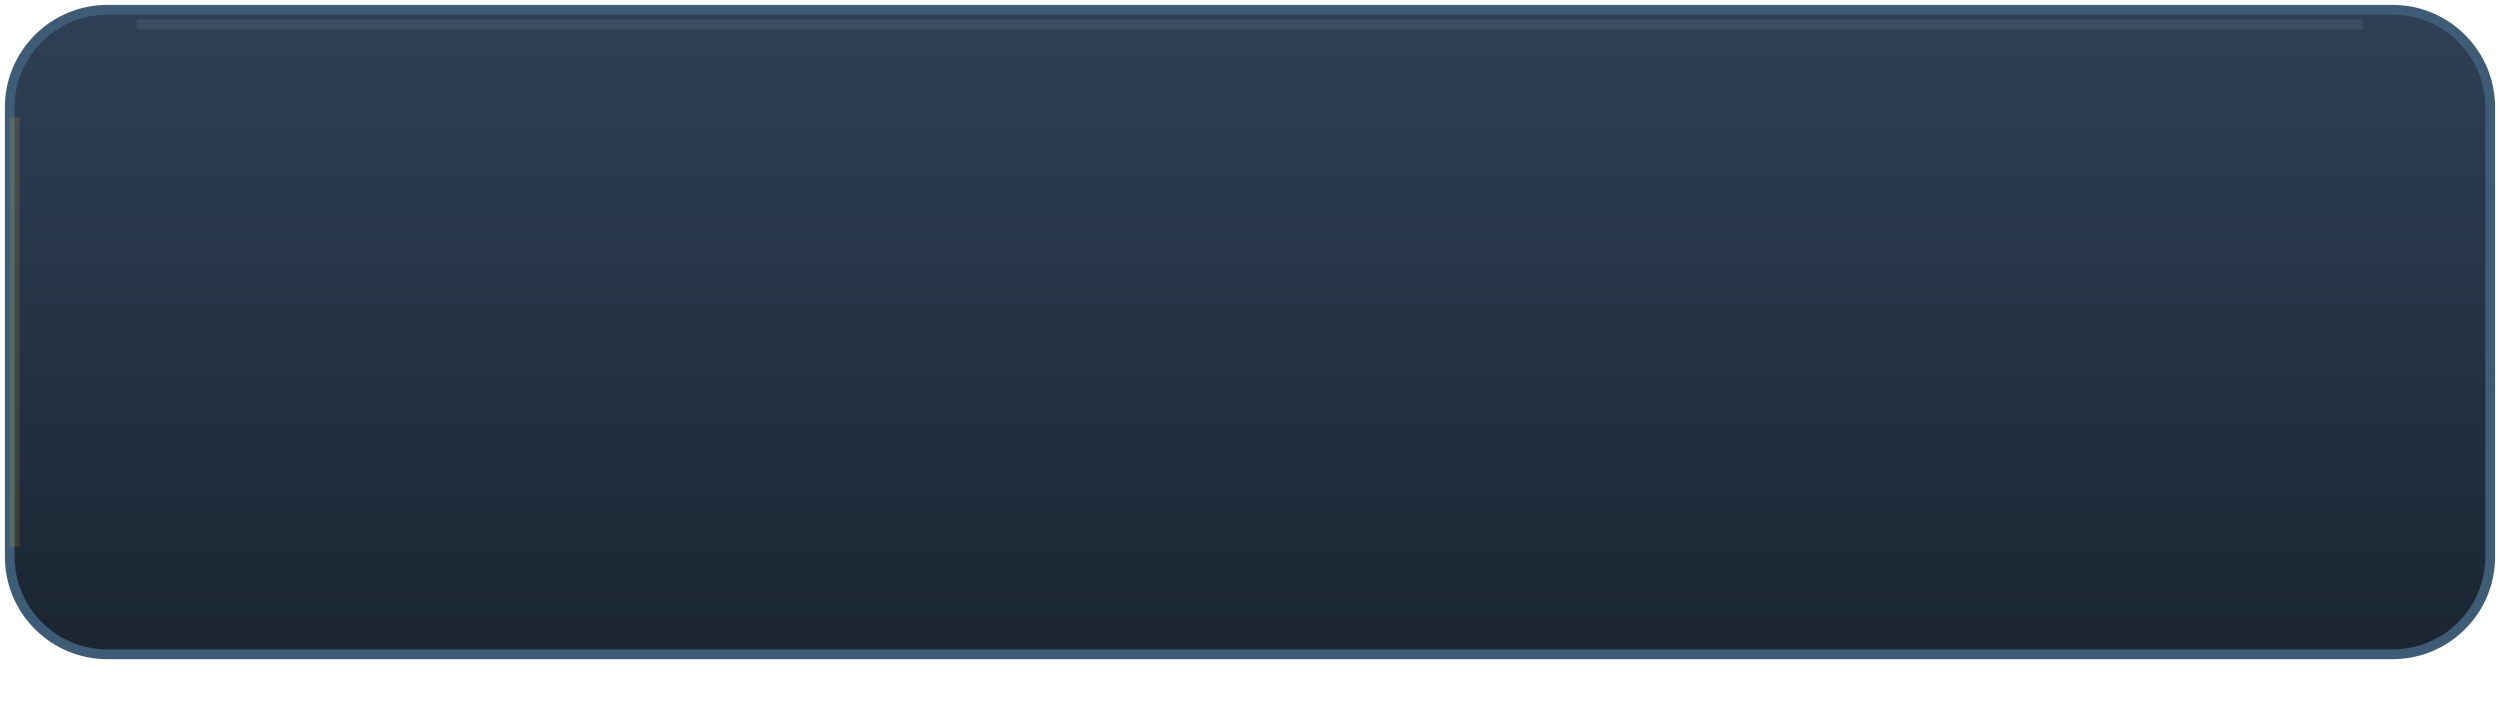
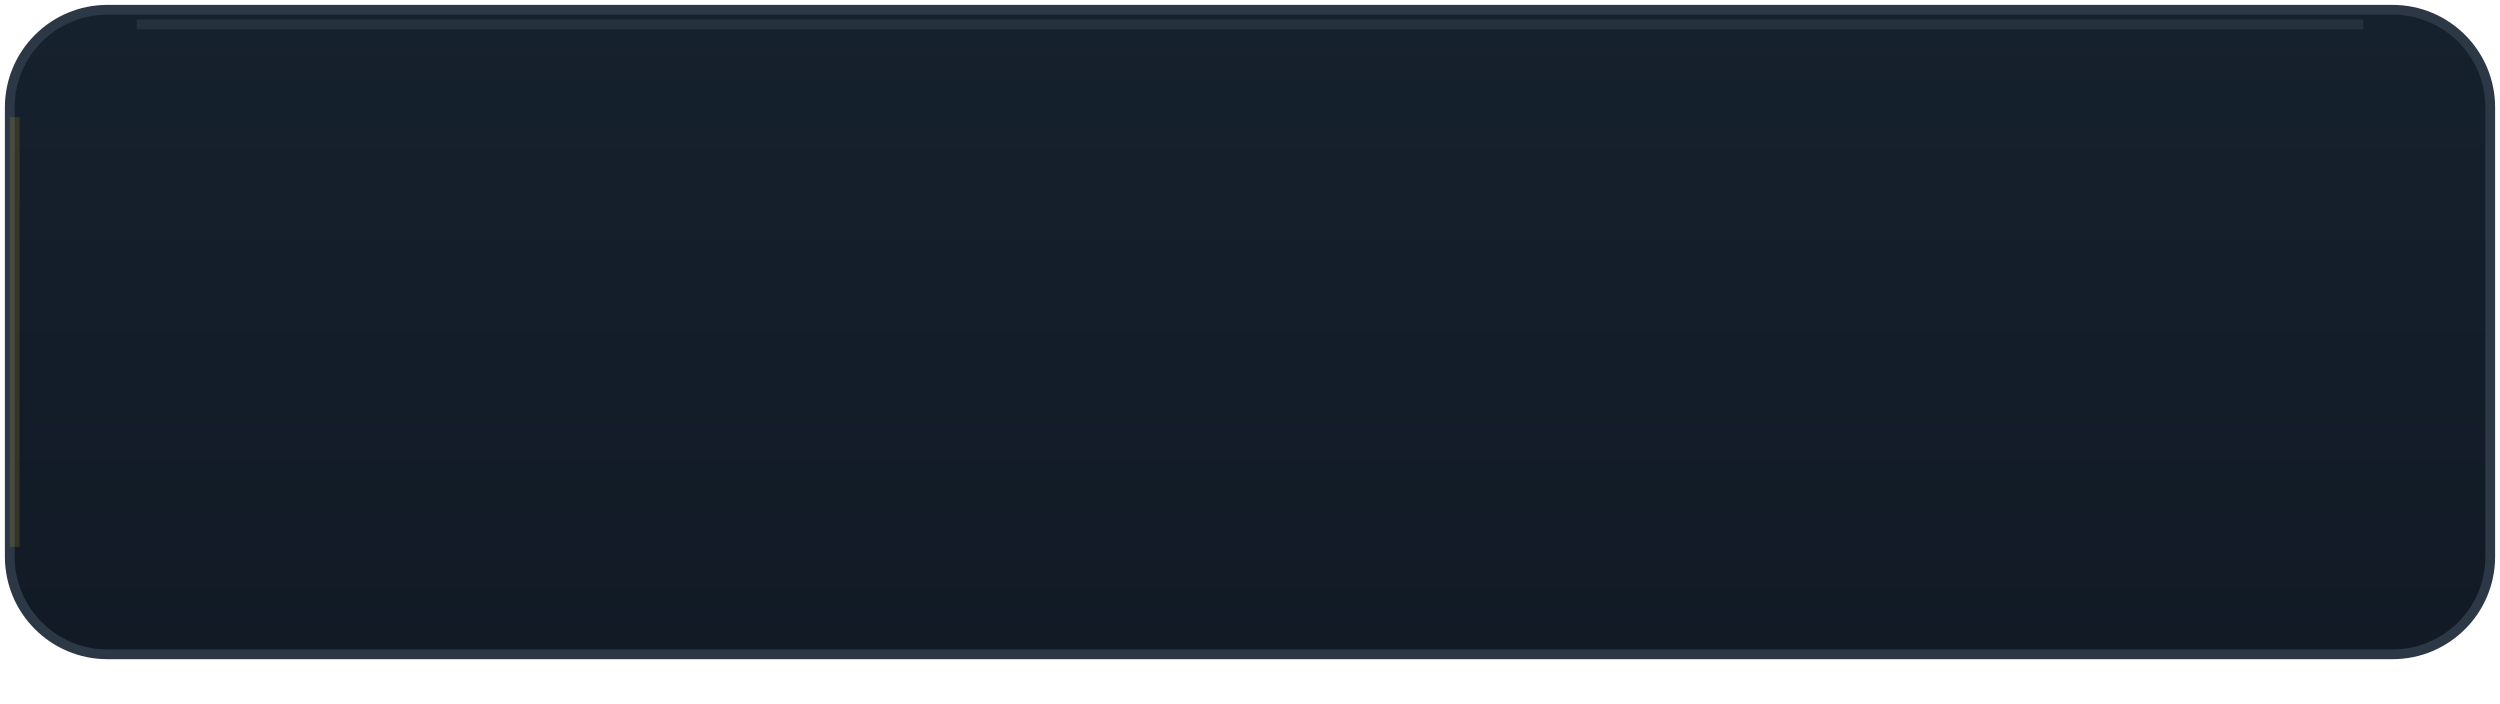
<svg xmlns="http://www.w3.org/2000/svg" width="256" height="72" viewBox="0 0 256 72">
  <defs>
    <linearGradient id="finish" x1="0" y1="0" x2="0" y2="1">
-       <stop stop-color="#2e4057" />
-       <stop offset="1" stop-color="#1b2531" />
+       <stop stop-color="#16212e" />
+       <stop offset="1" stop-color="#111a25" />
    </linearGradient>
  </defs>
-   <rect x="1" y="1" width="254" height="66" rx="10" fill="url(#finish)" stroke="#3e5c76" />
+   <rect x="1" y="1" width="254" height="66" rx="10" fill="url(#finish)" stroke="#2c3846" />
  <path d="M14 2.5H242" stroke="#f1eee7" stroke-opacity=".08" />
  <path d="M1.5 12V56" stroke="#c9a227" stroke-opacity=".18" />
</svg>
